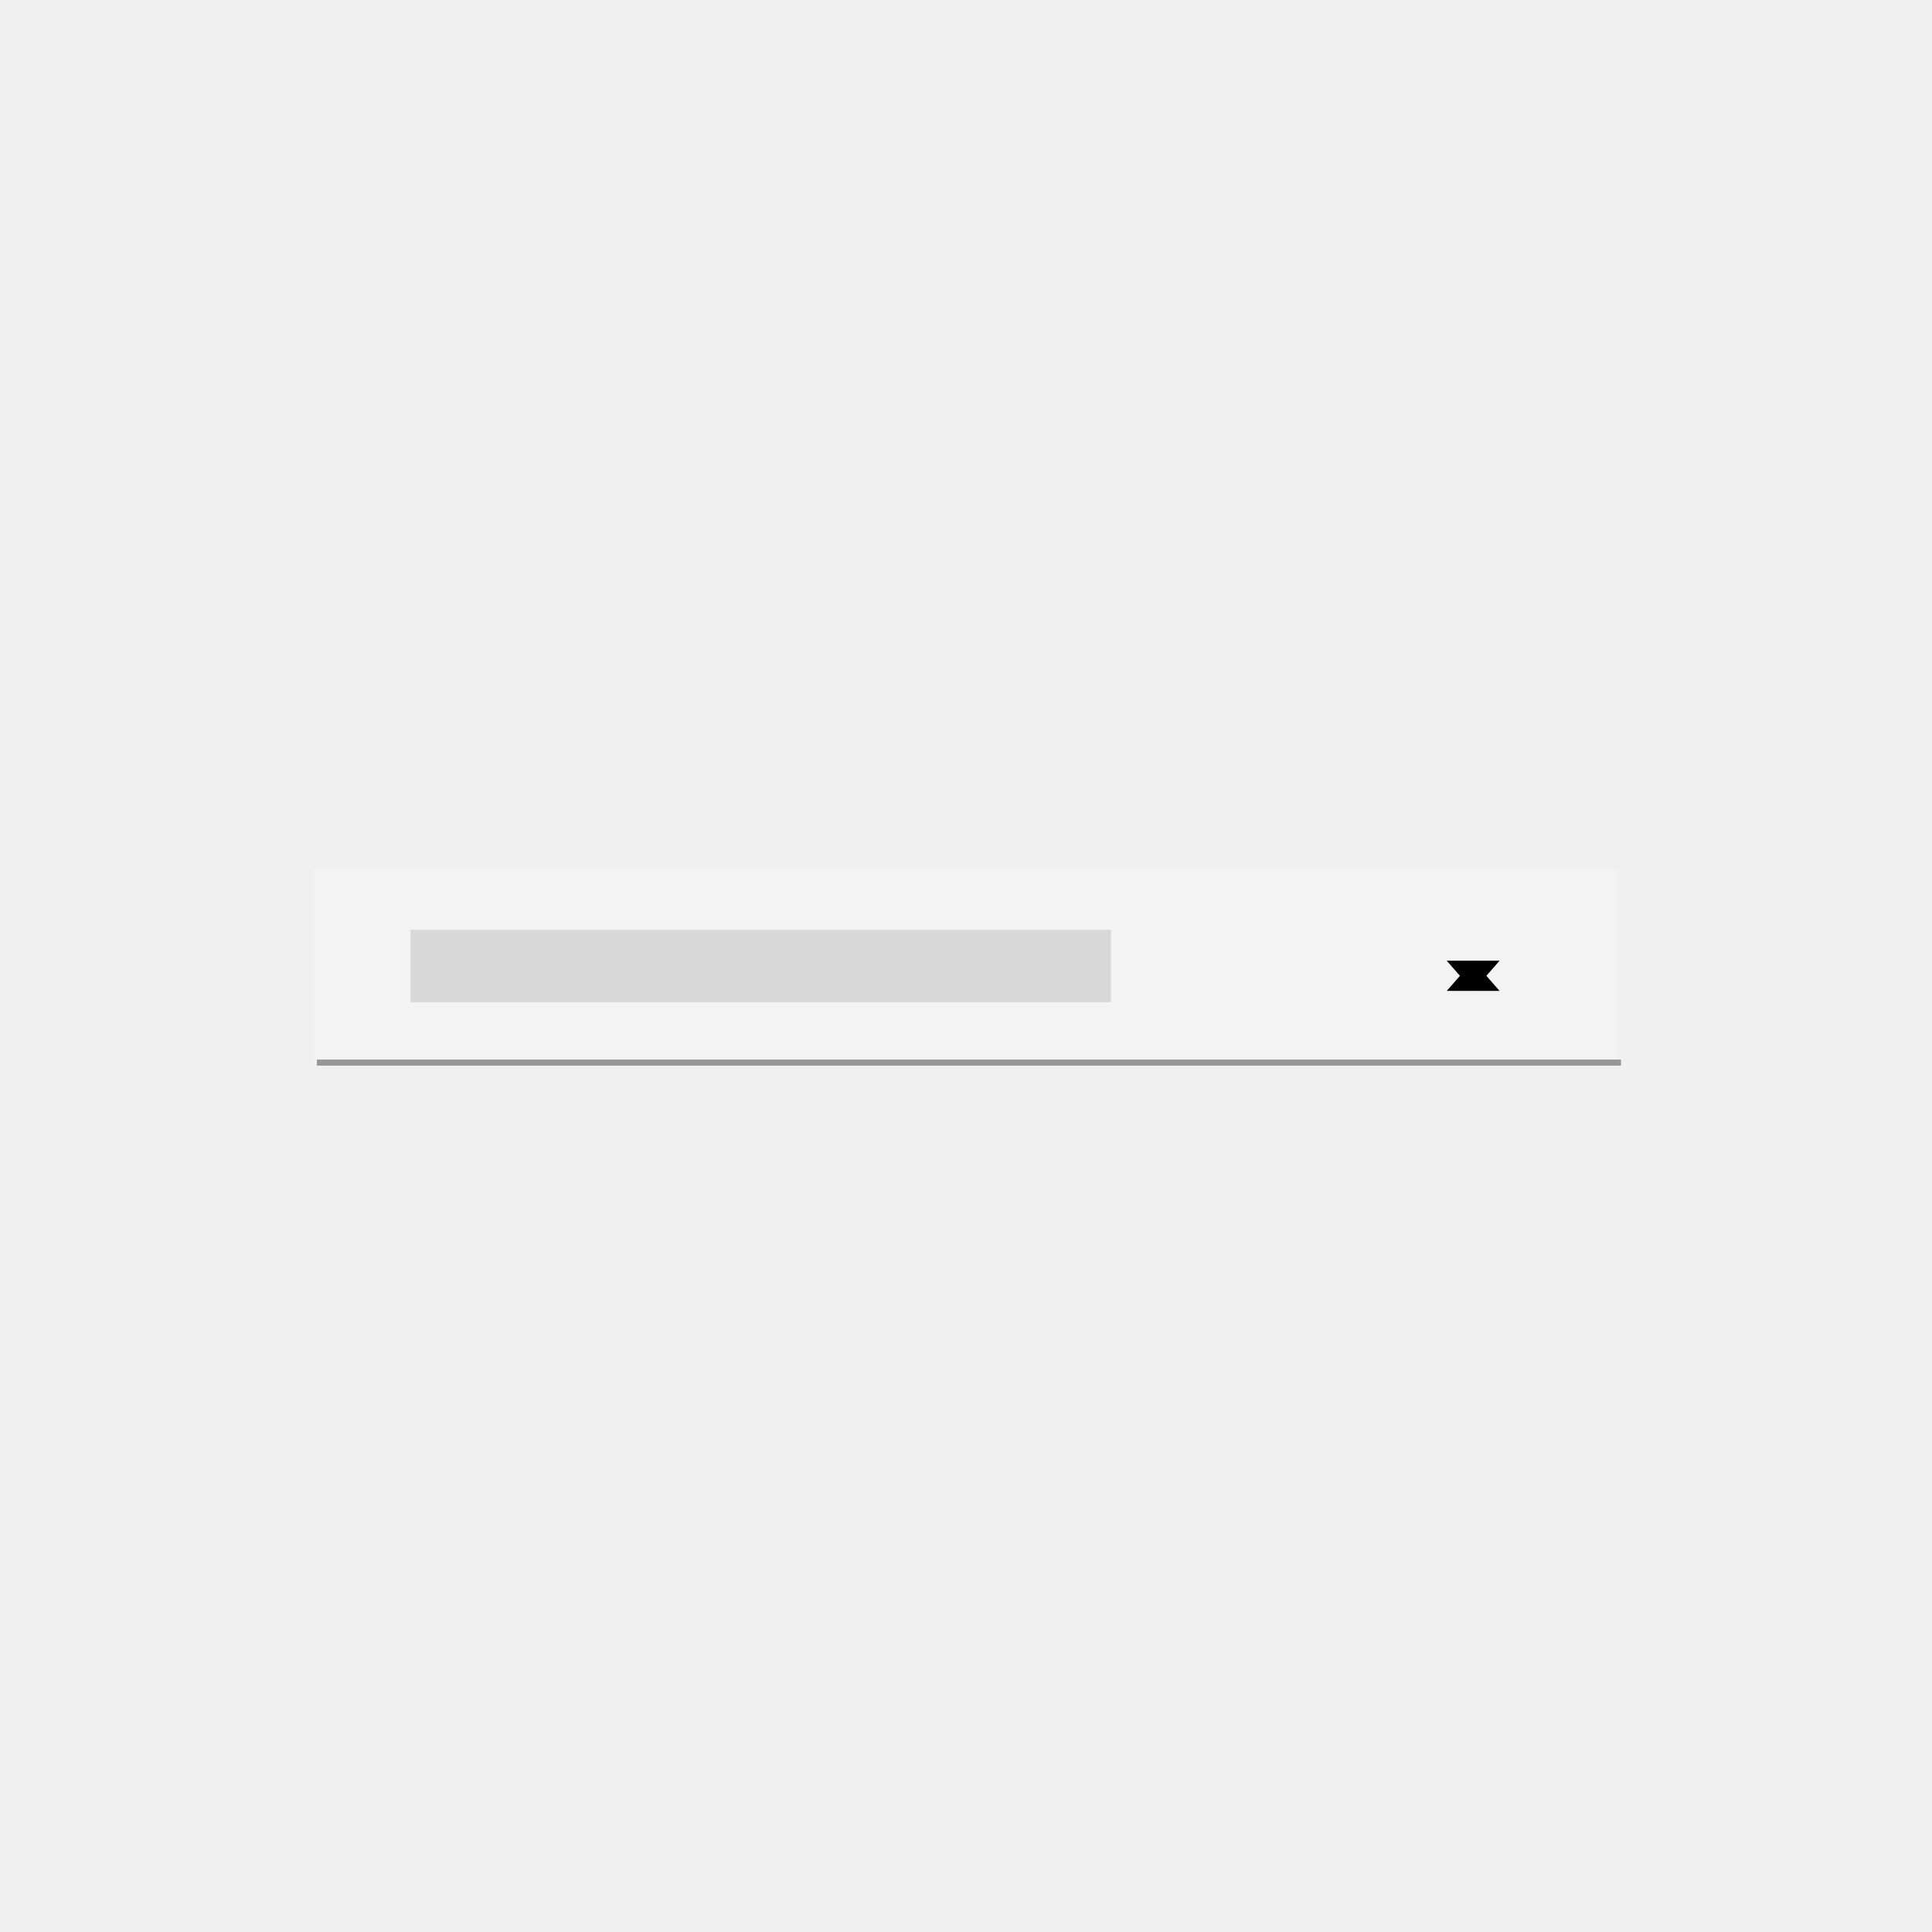
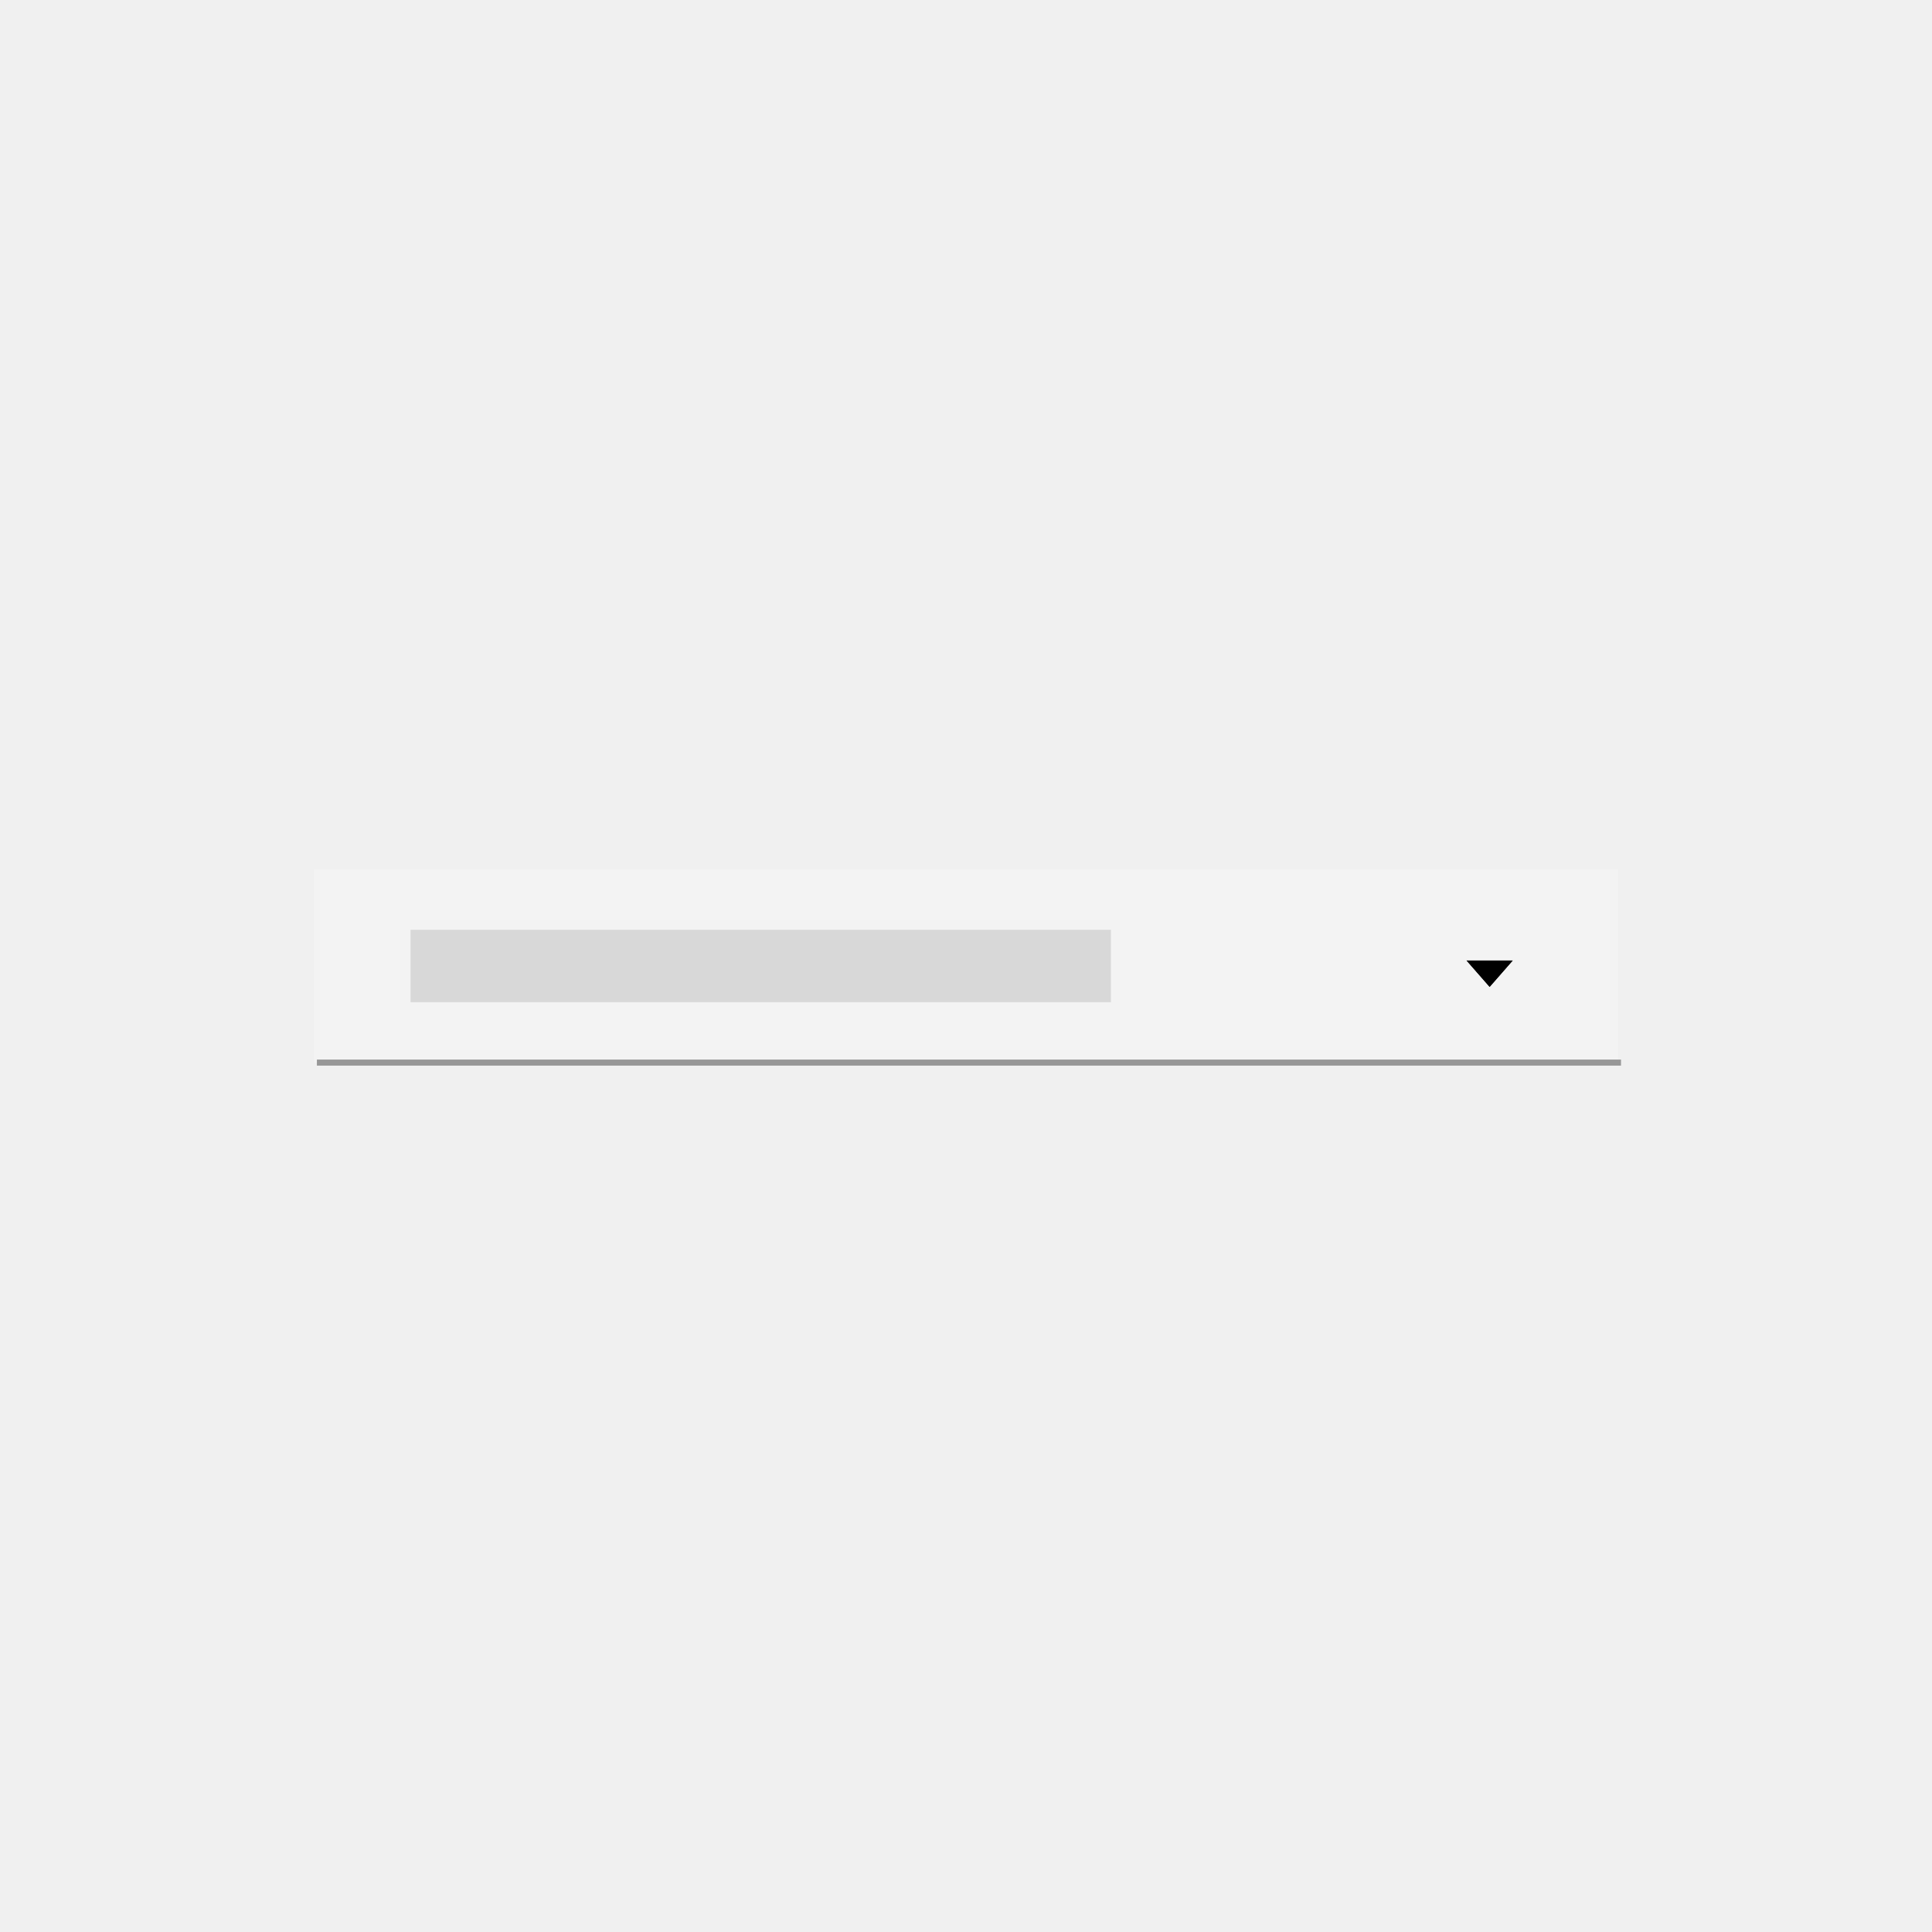
<svg xmlns="http://www.w3.org/2000/svg" xmlns:xlink="http://www.w3.org/1999/xlink" width="320px" height="320px" viewBox="0 0 320 320" version="1.1">
  <defs>
-     <polygon id="path-1" points="0 0 5 4.375 0 8.75" />
+     <polygon id="path-1" points="0 0 4.365 3.819 0 7.639" />
  </defs>
  <g id="Artboard" stroke="none" stroke-width="1" fill="none" fill-rule="evenodd">
    <g id="Select" transform="translate(52, 144)">
      <g id="Group-20-Copy">
        <g id="Group-18-Copy">
          <rect id="Rectangle-2-Copy-61" fill="#F3F3F3" x="0" y="0" width="216" height="32" />
          <path d="M0.488,32 L216.488,32" id="Path-4" stroke="#979797" />
        </g>
        <rect id="Rectangle-Copy-13" fill="#D8D8D8" x="16" y="10" width="116" height="12" />
      </g>
-       <g id="icon/navigation/caret/left/20" transform="translate(192, 17) scale(1, -1) rotate(90) translate(-192, -17) translate(182, 7)">
-         <g id="Group">
-           <g id="caret--left" transform="translate(6.875, 5.625)">
-             <mask id="mask-2" fill="white">
-               <use xlink:href="#path-1" />
-             </mask>
-             <use id="Mask" fill="#000000" fill-rule="nonzero" transform="translate(2.5, 4.375) scale(-1, 1) translate(-2.5, -4.375) " xlink:href="#path-1" />
-             <g id="color/black" mask="url(#mask-2)" fill="#000000">
-               <g transform="translate(-6.875, -5.625)">
-                 <rect x="0" y="0" width="25" height="25" />
-               </g>
-             </g>
+     </g>
+     <g id="icon/navigation/caret/right/20" transform="translate(246.73, 160.73) rotate(90) translate(-246.73, -160.73) translate(238, 152)">
+       <g id="caret--right" stroke-width="1" fill-rule="evenodd" transform="translate(7.093125, 4.910625)">
+         <mask id="mask-2" fill="white">
+           <use xlink:href="#path-1" />
+         </mask>
+         <use id="Mask" fill="#000000" fill-rule="nonzero" xlink:href="#path-1" />
+         <g id="color/black" mask="url(#mask-2)" fill="#000000">
+           <g transform="translate(-7.093125, -4.910625)">
+             <rect x="0" y="0" width="35" height="35" />
          </g>
-           <rect id="transparent-rectangle" x="0" y="0" width="20" height="20" />
        </g>
      </g>
+       <rect id="transparent-rectangle" transform="translate(8.73, 8.73) rotate(-90) translate(-8.73, -8.73) " x="0" y="0" width="17.46" height="17.46" />
    </g>
  </g>
</svg>
